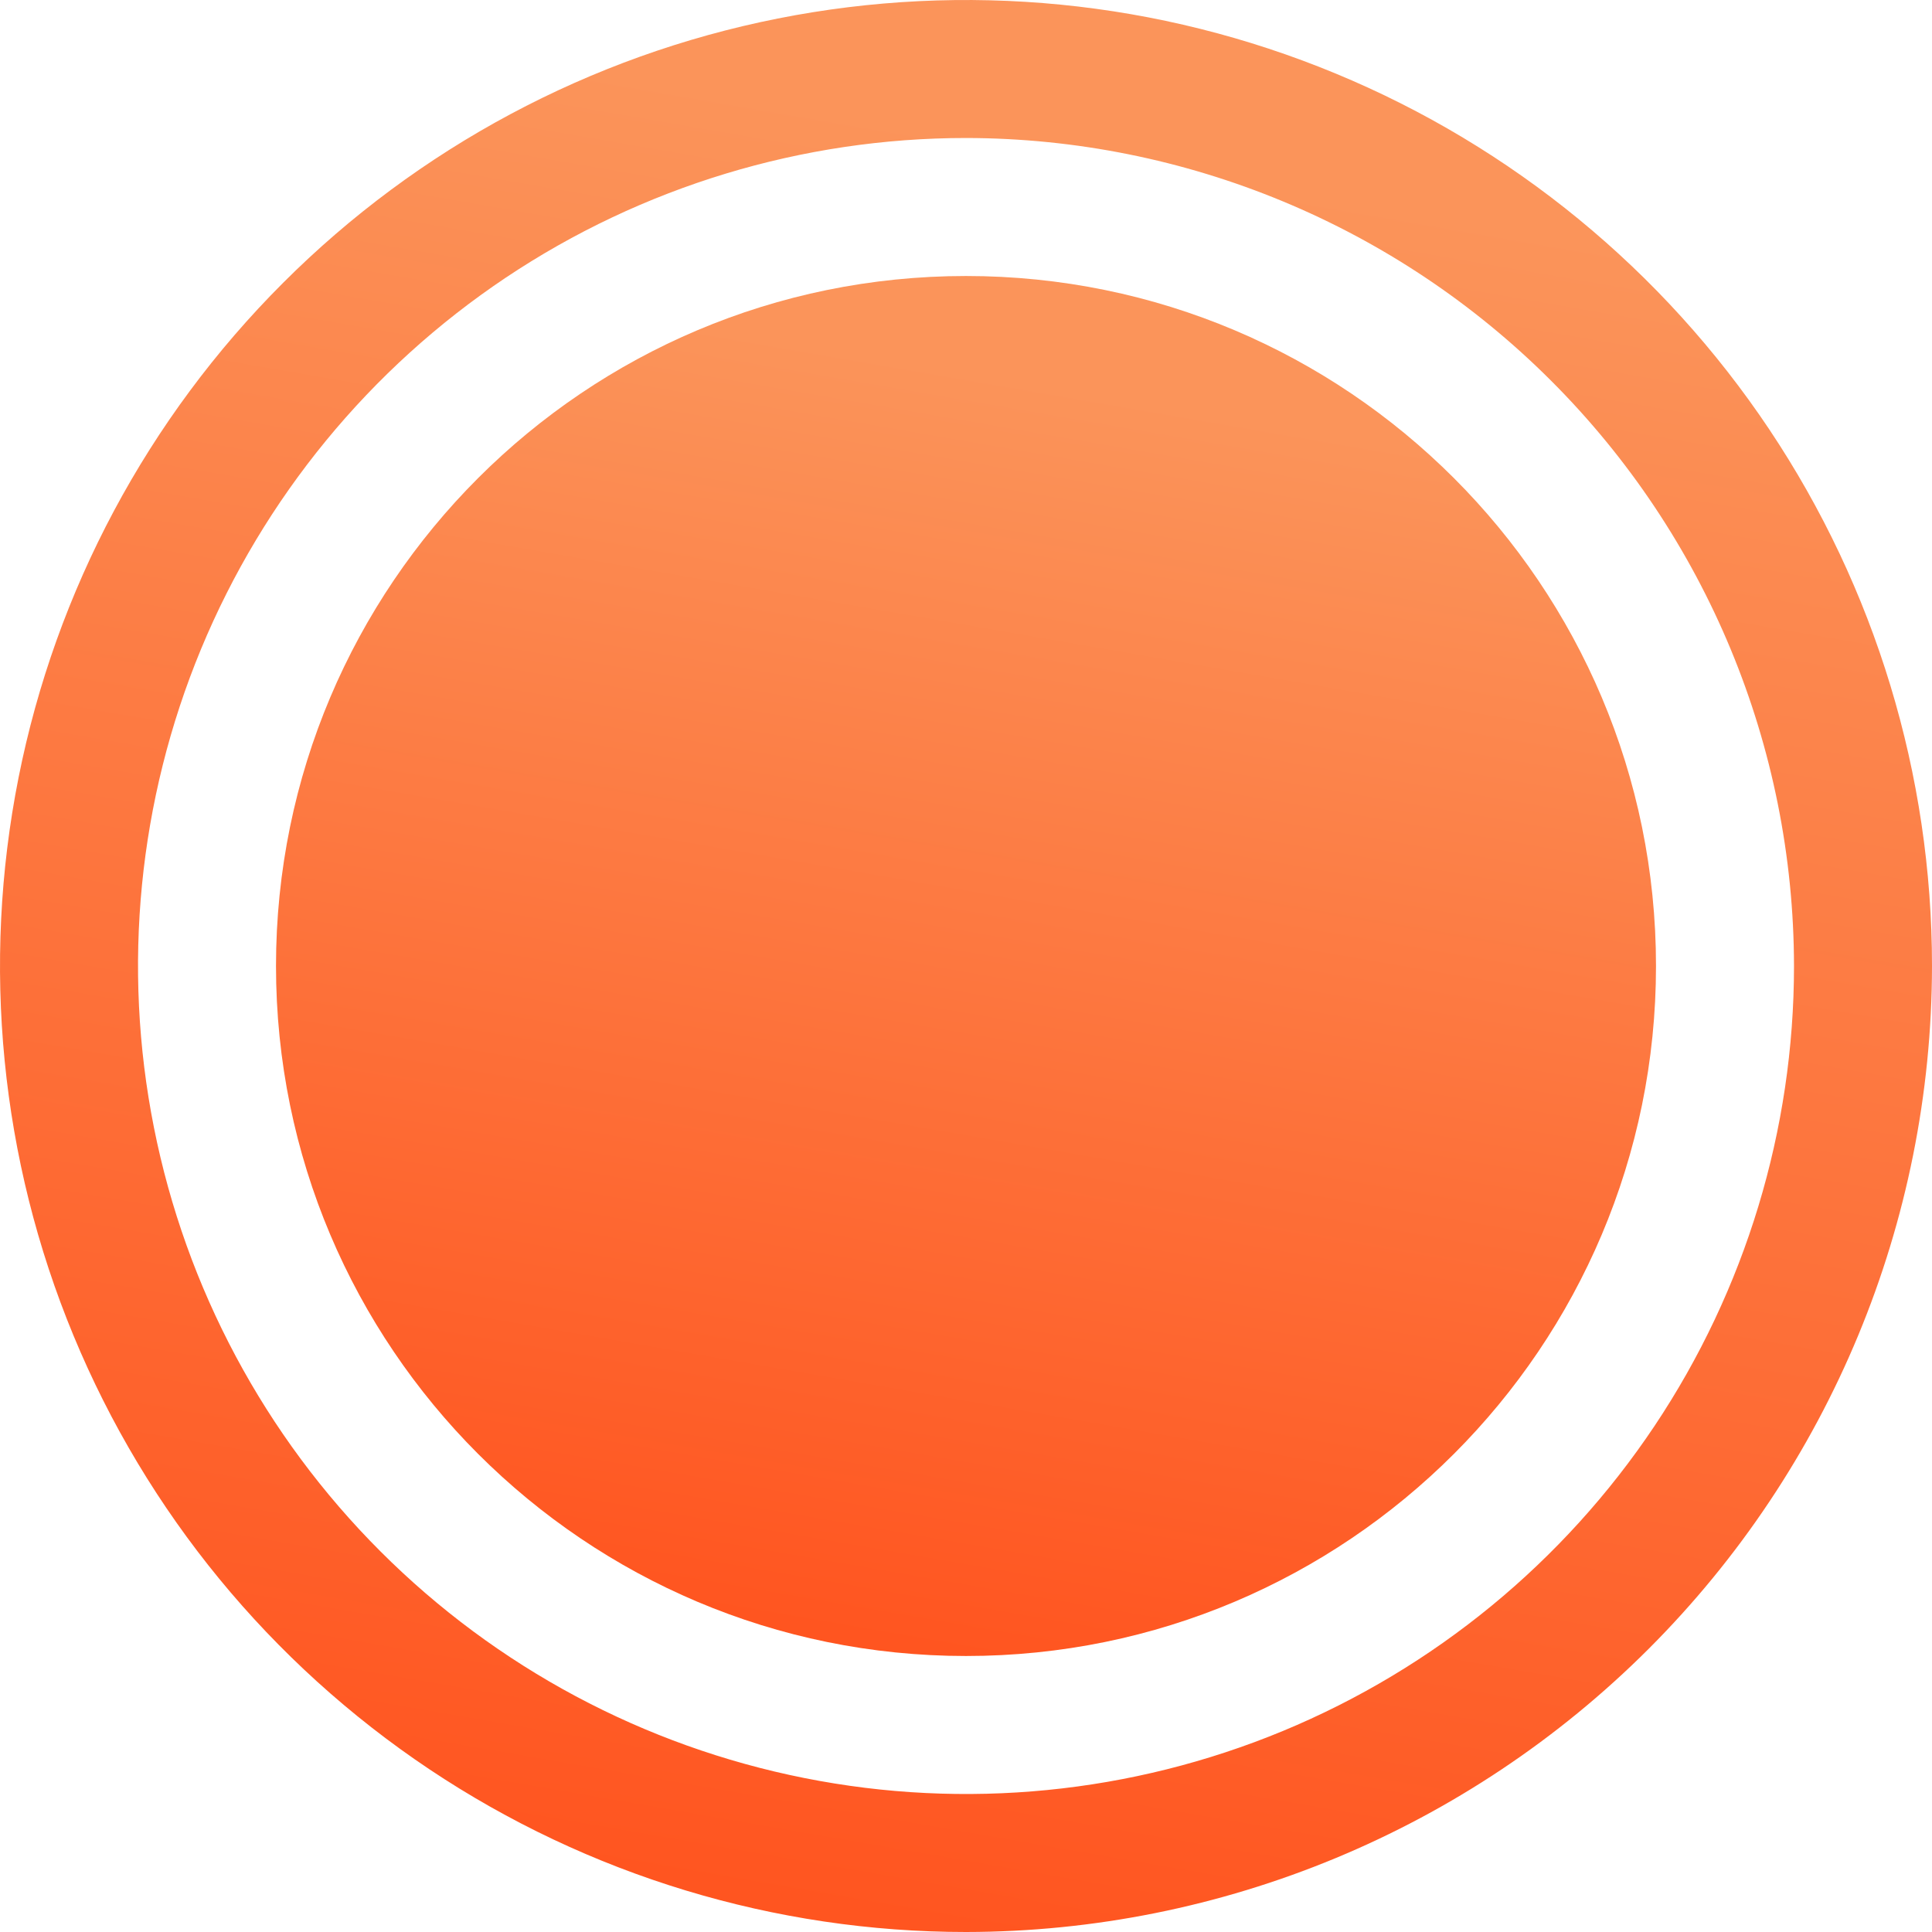
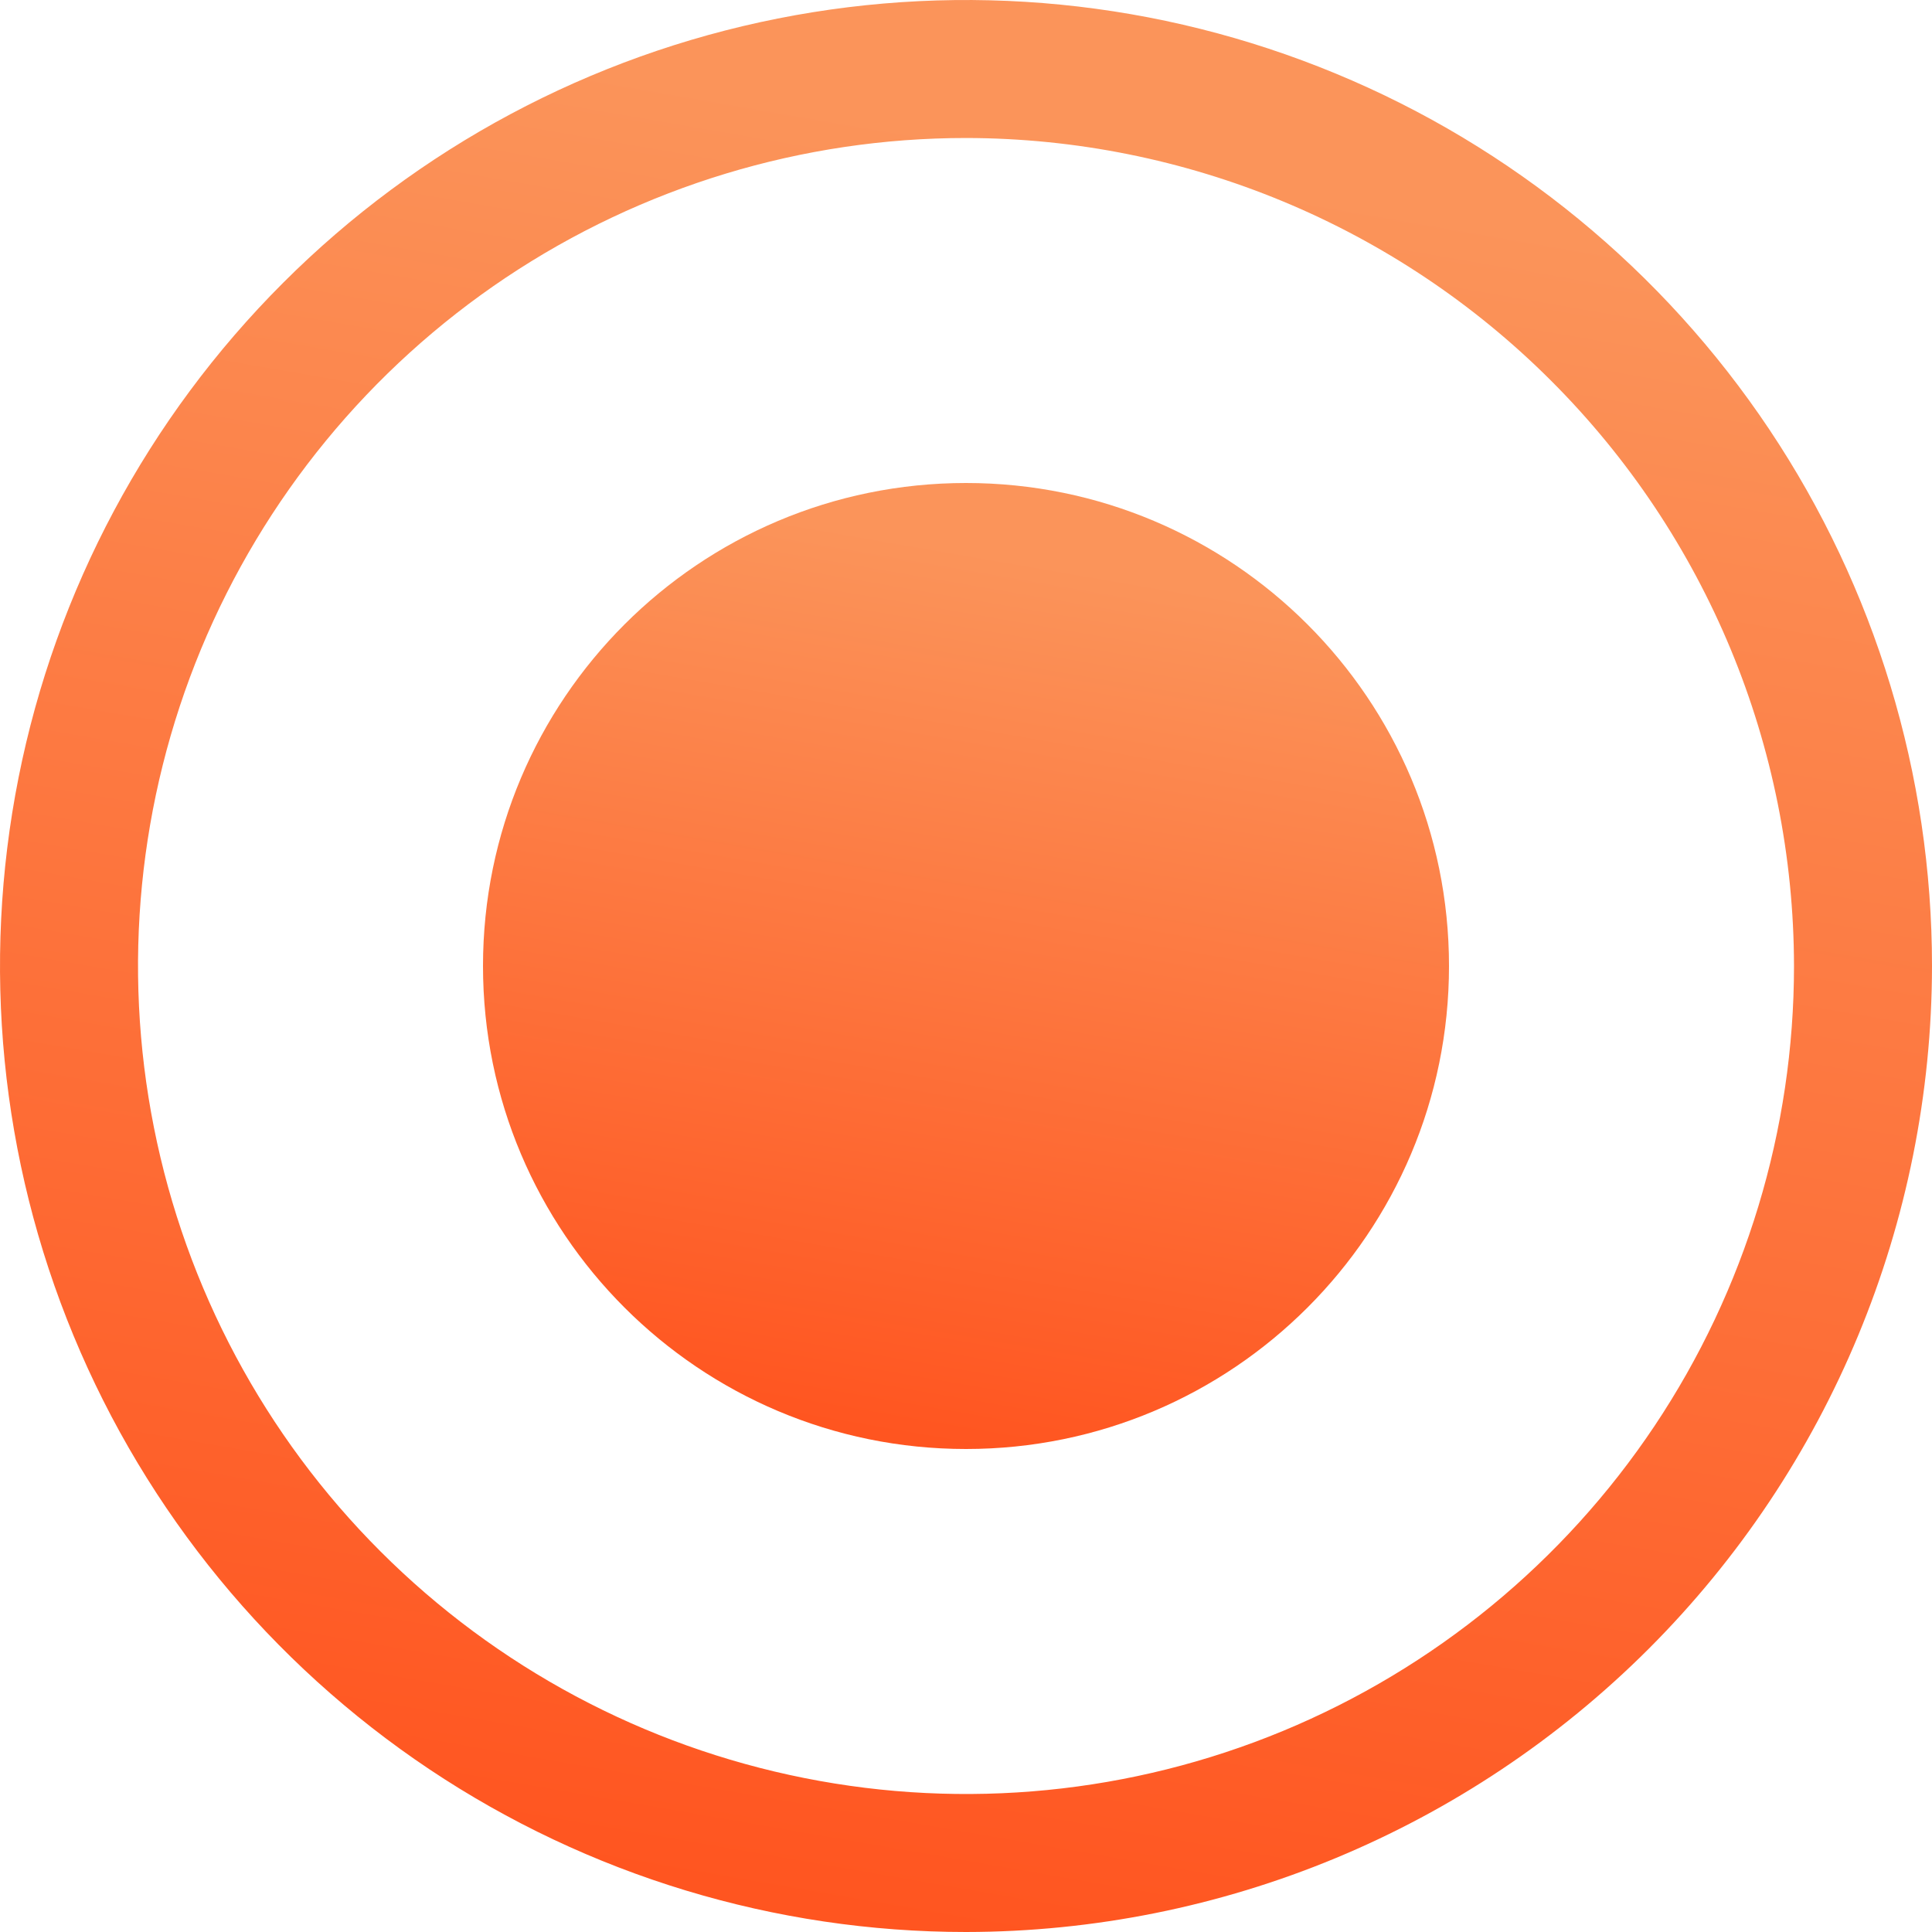
<svg xmlns="http://www.w3.org/2000/svg" width="28" height="28" viewBox="0 0 28 28" fill="none">
-   <path d="M14 24C19.523 24 24 19.523 24 14C24 8.477 19.523 4 14 4C8.477 4 4 8.477 4 14C4 19.523 8.477 24 14 24Z" fill="url(#paint0_linear_163_23)" />
+   <path d="M14 21C17.866 21 21 17.866 21 14C21 10.134 17.866 7 14 7C10.134 7 7 10.134 7 14C7 17.866 10.134 21 14 21Z" fill="url(#paint0_linear_163_23)" />
  <path d="M14 28C11.231 28 8.524 27.179 6.222 25.641C3.92 24.102 2.125 21.916 1.066 19.358C0.006 16.799 -0.271 13.985 0.269 11.269C0.809 8.553 2.143 6.058 4.101 4.101C6.058 2.143 8.553 0.809 11.269 0.269C13.985 -0.271 16.799 0.006 19.358 1.066C21.916 2.125 24.102 3.92 25.641 6.222C27.179 8.524 28 11.231 28 14C27.996 17.712 26.519 21.27 23.895 23.895C21.27 26.519 17.712 27.996 14 28ZM14 2C11.627 2 9.307 2.704 7.333 4.022C5.36 5.341 3.822 7.215 2.913 9.408C2.005 11.601 1.768 14.013 2.231 16.341C2.694 18.669 3.836 20.807 5.515 22.485C7.193 24.163 9.331 25.306 11.659 25.769C13.987 26.233 16.399 25.995 18.592 25.087C20.785 24.178 22.659 22.64 23.978 20.667C25.296 18.694 26 16.373 26 14C25.996 10.819 24.731 7.768 22.481 5.519C20.232 3.269 17.181 2.004 14 2Z" fill="url(#paint1_linear_163_23)" />
  <defs>
-     <linearGradient id="paint0_linear_163_23" x1="17.333" y1="5.935" x2="14.205" y2="24.035" gradientUnits="userSpaceOnUse">
+     <linearGradient id="paint0_linear_163_23" x1="16.333" y1="8.355" x2="14.144" y2="21.025" gradientUnits="userSpaceOnUse">
      <stop stop-color="#FB945A" />
      <stop offset="1" stop-color="#FF5520" />
    </linearGradient>
    <linearGradient id="paint1_linear_163_23" x1="18.667" y1="2.71" x2="14.288" y2="28.05" gradientUnits="userSpaceOnUse">
      <stop stop-color="#FB945A" />
      <stop offset="1" stop-color="#FF5520" />
    </linearGradient>
  </defs>
</svg>
